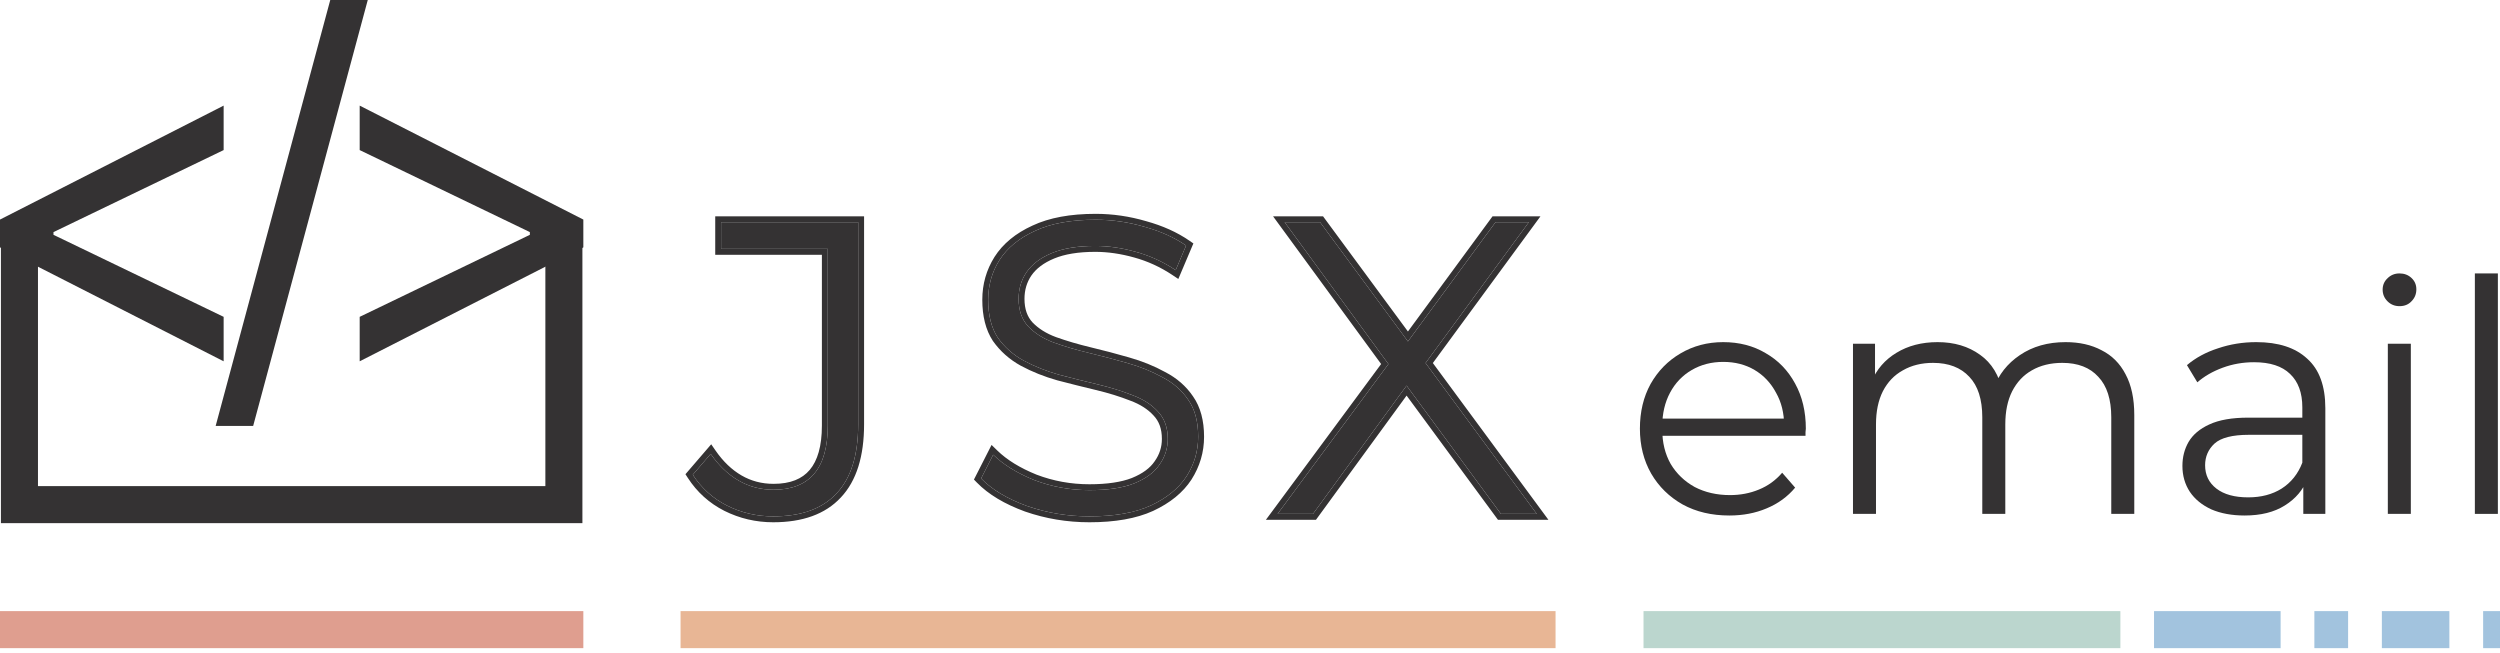
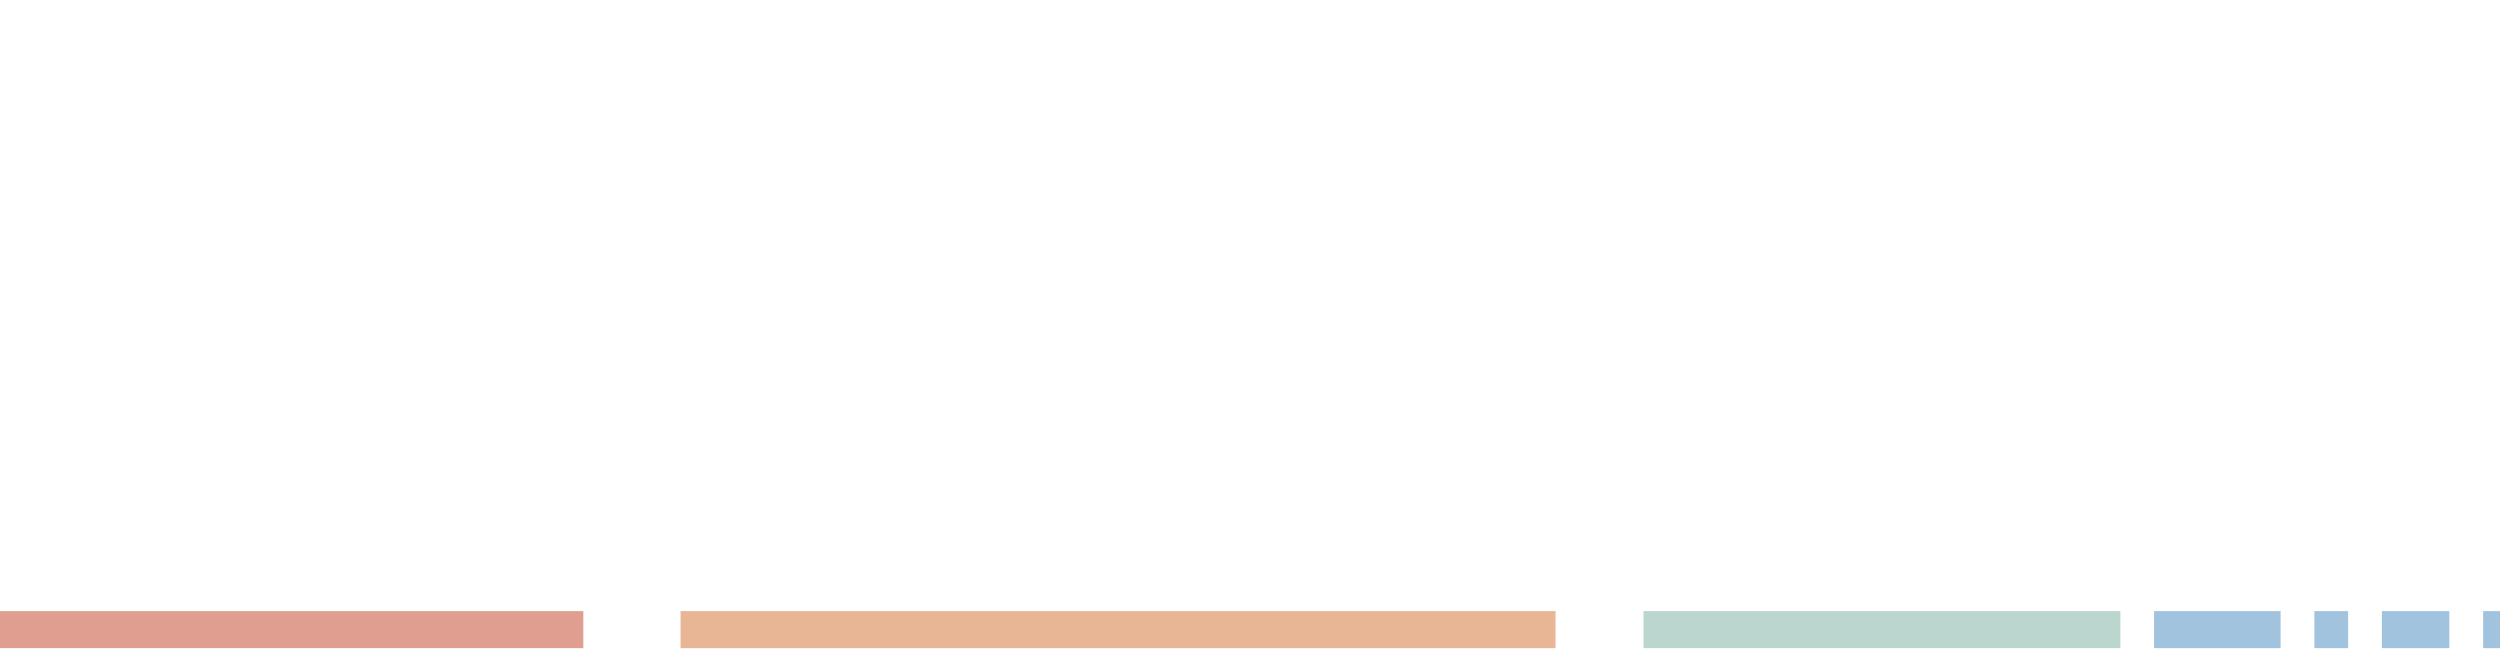
<svg xmlns="http://www.w3.org/2000/svg" width="425" height="111" viewBox="0 0 425 111" fill="none">
-   <path d="M0.157 39.352V88.935H99.009V39.352H92.713V82.639H6.454V39.352H0.157Z" fill="#343233" />
-   <path d="M0 42.051V37.326L38.019 17.954V25.514L8.855 39.57L9.092 39.098V40.279L8.855 39.806L38.019 53.863V61.422L0 42.051Z" fill="#343233" />
-   <path d="M62.52 0L43.038 72.407H36.662L56.144 0H62.52Z" fill="#343233" />
-   <path d="M99.167 42.051L61.147 61.422V53.863L90.311 39.806L90.075 40.279V39.098L90.311 39.57L61.147 25.514V17.954L99.167 37.326V42.051Z" fill="#343233" />
-   <path d="M131.443 87.786C128.657 87.786 126.036 87.172 123.581 85.945C121.172 84.717 119.236 82.969 117.772 80.703L120.818 77.161C122.187 79.144 123.769 80.656 125.564 81.695C127.358 82.733 129.342 83.253 131.514 83.253C137.653 83.253 140.722 79.617 140.722 72.344V42.311H122.589V37.778H145.893V72.132C145.893 77.374 144.665 81.293 142.21 83.89C139.801 86.487 136.212 87.786 131.443 87.786Z" fill="#343233" />
-   <path d="M185.204 87.786C181.521 87.786 177.979 87.196 174.579 86.015C171.226 84.787 168.629 83.229 166.787 81.34L168.841 77.303C170.589 79.003 172.926 80.443 175.854 81.624C178.829 82.757 181.946 83.324 185.204 83.324C188.321 83.324 190.847 82.946 192.783 82.19C194.766 81.388 196.207 80.325 197.104 79.003C198.048 77.681 198.521 76.217 198.521 74.611C198.521 72.675 197.954 71.117 196.821 69.936C195.734 68.756 194.294 67.835 192.5 67.174C190.705 66.465 188.722 65.851 186.55 65.332C184.377 64.812 182.205 64.269 180.033 63.703C177.861 63.089 175.854 62.286 174.012 61.294C172.218 60.303 170.754 59.004 169.621 57.399C168.534 55.746 167.991 53.597 167.991 50.953C167.991 48.497 168.629 46.254 169.904 44.224C171.226 42.146 173.233 40.493 175.925 39.265C178.616 37.99 182.064 37.353 186.266 37.353C189.053 37.353 191.815 37.754 194.554 38.557C197.293 39.312 199.654 40.375 201.637 41.744L199.866 45.924C197.741 44.507 195.475 43.468 193.066 42.807C190.705 42.146 188.415 41.815 186.196 41.815C183.221 41.815 180.765 42.217 178.829 43.019C176.893 43.822 175.453 44.908 174.508 46.278C173.611 47.6 173.162 49.111 173.162 50.811C173.162 52.747 173.705 54.306 174.791 55.486C175.925 56.667 177.389 57.587 179.183 58.249C181.025 58.91 183.032 59.5 185.204 60.019C187.376 60.539 189.525 61.106 191.65 61.719C193.822 62.333 195.805 63.136 197.6 64.128C199.441 65.072 200.905 66.347 201.991 67.953C203.125 69.558 203.691 71.66 203.691 74.257C203.691 76.665 203.03 78.908 201.708 80.986C200.386 83.017 198.355 84.669 195.616 85.945C192.925 87.172 189.454 87.786 185.204 87.786Z" fill="#343233" />
-   <path d="M217.19 87.361L237.519 59.878V63.915L218.394 37.778H224.415L240.494 59.594L238.156 59.665L254.235 37.778H259.902L240.99 63.561V59.878L261.248 87.361H255.156L238.015 64.057H240.21L223.21 87.361H217.19Z" fill="#343233" />
-   <path fill-rule="evenodd" clip-rule="evenodd" d="M123.126 86.835C120.561 85.528 118.492 83.66 116.932 81.245L116.527 80.617L120.905 75.527L121.641 76.593C122.94 78.474 124.418 79.875 126.065 80.829C127.7 81.775 129.509 82.253 131.514 82.253C134.381 82.253 136.363 81.412 137.656 79.881C138.976 78.317 139.722 75.864 139.722 72.344V43.311H121.589V36.778H146.893V72.132C146.893 77.509 145.635 81.72 142.94 84.574C140.283 87.436 136.388 88.786 131.443 88.786C128.504 88.786 125.73 88.137 123.133 86.839L123.126 86.835ZM142.21 83.89C144.665 81.293 145.893 77.374 145.893 72.132V37.778H122.589V42.311H140.722V72.344C140.722 79.617 137.653 83.253 131.514 83.253C129.342 83.253 127.358 82.733 125.564 81.695C124.028 80.805 122.648 79.571 121.424 77.99C121.218 77.724 121.016 77.447 120.818 77.161L117.772 80.703C119.236 82.969 121.172 84.717 123.581 85.945C126.036 87.172 128.657 87.786 131.443 87.786C136.212 87.786 139.801 86.487 142.21 83.89ZM174.243 86.957L174.235 86.954C170.789 85.692 168.047 84.065 166.071 82.038L165.571 81.525L168.566 75.639L169.539 76.586C171.168 78.171 173.382 79.548 176.219 80.693C179.075 81.779 182.068 82.324 185.204 82.324C188.249 82.324 190.637 81.953 192.413 81.261C194.271 80.508 195.523 79.551 196.276 78.441L196.283 78.431L196.29 78.421C197.115 77.267 197.521 76.006 197.521 74.611C197.521 72.883 197.022 71.59 196.099 70.629L196.092 70.621L196.085 70.613C195.125 69.57 193.828 68.729 192.154 68.112L192.143 68.108L192.133 68.104C190.388 67.415 188.451 66.815 186.317 66.305C184.138 65.784 181.959 65.239 179.781 64.67L179.771 64.668L179.761 64.665C177.524 64.033 175.449 63.204 173.538 62.175L173.529 62.17C171.608 61.108 170.028 59.71 168.804 57.975L168.794 57.962L168.785 57.948C167.561 56.085 166.991 53.728 166.991 50.953C166.991 48.314 167.679 45.886 169.057 43.692L169.06 43.687C170.504 41.417 172.675 39.65 175.503 38.358C178.371 37.002 181.976 36.353 186.266 36.353C189.147 36.353 192.002 36.768 194.828 37.595C197.652 38.375 200.117 39.48 202.205 40.922L202.876 41.385L200.316 47.425L199.312 46.756C197.274 45.397 195.105 44.403 192.802 43.771L192.797 43.77C190.514 43.131 188.315 42.815 186.196 42.815C183.301 42.815 180.987 43.207 179.212 43.943C177.409 44.691 176.143 45.669 175.333 46.842C174.557 47.987 174.162 49.299 174.162 50.811C174.162 52.547 174.642 53.843 175.52 54.801C176.531 55.851 177.855 56.693 179.525 57.309C181.327 57.955 183.297 58.535 185.436 59.047C187.623 59.57 189.785 60.14 191.925 60.758C194.157 61.389 196.207 62.217 198.07 63.245C200.041 64.259 201.631 65.638 202.814 67.384C204.096 69.204 204.691 71.523 204.691 74.257C204.691 76.86 203.974 79.289 202.552 81.523L202.546 81.532C201.099 83.754 198.905 85.516 196.038 86.851L196.031 86.854C193.165 88.162 189.539 88.786 185.204 88.786C181.412 88.786 177.759 88.178 174.251 86.96L174.243 86.957ZM201.991 67.953C200.905 66.347 199.441 65.072 197.6 64.128C195.805 63.136 193.822 62.333 191.65 61.719C189.525 61.106 187.376 60.539 185.204 60.019C183.032 59.5 181.025 58.91 179.183 58.249C177.389 57.587 175.925 56.667 174.791 55.486C173.705 54.306 173.162 52.747 173.162 50.811C173.162 49.111 173.611 47.6 174.508 46.278C175.453 44.908 176.893 43.822 178.829 43.019C180.765 42.217 183.221 41.815 186.196 41.815C188.415 41.815 190.705 42.146 193.066 42.807C195.155 43.38 197.136 44.237 199.011 45.379C199.299 45.554 199.584 45.735 199.866 45.924L201.637 41.744C199.654 40.375 197.293 39.312 194.554 38.557C191.815 37.754 189.052 37.353 186.266 37.353C182.064 37.353 178.616 37.99 175.925 39.265C173.233 40.493 171.226 42.146 169.904 44.224C168.629 46.254 167.991 48.497 167.991 50.953C167.991 53.597 168.534 55.746 169.621 57.399C170.754 59.004 172.218 60.303 174.012 61.294C175.854 62.286 177.861 63.089 180.033 63.703C182.205 64.269 184.377 64.812 186.55 65.332C188.722 65.851 190.705 66.465 192.5 67.174C194.294 67.835 195.734 68.756 196.821 69.936C197.954 71.117 198.521 72.675 198.521 74.611C198.521 76.217 198.048 77.681 197.104 79.003C196.207 80.325 194.766 81.388 192.783 82.19C190.847 82.946 188.321 83.324 185.204 83.324C181.946 83.324 178.829 82.757 175.854 81.624C173.335 80.608 171.253 79.4 169.608 78C169.341 77.773 169.086 77.54 168.841 77.303L166.787 81.34C168.629 83.229 171.226 84.787 174.579 86.015C177.979 87.196 181.521 87.786 185.204 87.786C189.454 87.786 192.925 87.172 195.616 85.945C198.355 84.669 200.386 83.017 201.708 80.986C203.03 78.908 203.691 76.665 203.691 74.257C203.691 71.66 203.125 69.558 201.991 67.953ZM215.206 88.361L234.792 61.882L216.423 36.778H224.92L239.348 56.354L253.729 36.778H261.876L243.585 61.714L263.227 88.361H254.65L239.12 67.248L223.719 88.361H215.206ZM239.117 65.556L255.156 87.361H261.248L242.344 61.715L259.902 37.778H254.235L239.349 58.041L224.415 37.778H218.394L236.034 61.886L217.19 87.361H223.21L239.117 65.556Z" fill="#343233" />
-   <path d="M293.99 87.636C290.978 87.636 288.334 87.012 286.056 85.763C283.779 84.478 281.998 82.733 280.712 80.529C279.427 78.289 278.784 75.737 278.784 72.872C278.784 70.007 279.39 67.473 280.602 65.269C281.851 63.065 283.541 61.339 285.671 60.09C287.838 58.805 290.262 58.162 292.943 58.162C295.661 58.162 298.067 58.786 300.16 60.035C302.29 61.247 303.962 62.973 305.174 65.214C306.386 67.418 306.992 69.97 306.992 72.872C306.992 73.055 306.973 73.257 306.937 73.478C306.937 73.661 306.937 73.863 306.937 74.084H281.759V71.164H304.843L303.3 72.321C303.3 70.227 302.841 68.372 301.923 66.756C301.042 65.104 299.83 63.818 298.287 62.9C296.744 61.982 294.963 61.523 292.943 61.523C290.96 61.523 289.178 61.982 287.599 62.9C286.02 63.818 284.789 65.104 283.908 66.756C283.026 68.409 282.586 70.301 282.586 72.431V73.037C282.586 75.241 283.063 77.187 284.018 78.877C285.01 80.529 286.369 81.833 288.095 82.788C289.858 83.707 291.86 84.166 294.1 84.166C295.863 84.166 297.497 83.853 299.003 83.229C300.546 82.605 301.868 81.65 302.97 80.364L305.174 82.898C303.888 84.441 302.272 85.616 300.325 86.424C298.416 87.233 296.304 87.636 293.99 87.636Z" fill="#343233" />
-   <path d="M351.148 58.162C353.499 58.162 355.537 58.621 357.263 59.539C359.026 60.421 360.385 61.78 361.34 63.616C362.332 65.453 362.828 67.766 362.828 70.558V87.361H358.916V70.943C358.916 67.895 358.181 65.599 356.712 64.057C355.28 62.477 353.241 61.688 350.597 61.688C348.614 61.688 346.887 62.11 345.418 62.955C343.986 63.763 342.866 64.957 342.058 66.536C341.286 68.079 340.901 69.952 340.901 72.156V87.361H336.989V70.943C336.989 67.895 336.255 65.599 334.785 64.057C333.316 62.477 331.26 61.688 328.615 61.688C326.668 61.688 324.961 62.11 323.491 62.955C322.022 63.763 320.884 64.957 320.076 66.536C319.304 68.079 318.919 69.952 318.919 72.156V87.361H315.007V58.437H318.753V66.26L318.147 64.883C319.029 62.79 320.443 61.155 322.39 59.98C324.373 58.768 326.705 58.162 329.386 58.162C332.214 58.162 334.62 58.878 336.603 60.31C338.587 61.706 339.872 63.818 340.46 66.646L338.917 66.04C339.762 63.69 341.25 61.798 343.38 60.366C345.547 58.897 348.136 58.162 351.148 58.162Z" fill="#343233" />
-   <path d="M391.561 87.361V80.97L391.396 79.924V69.236C391.396 66.775 390.698 64.883 389.302 63.561C387.943 62.239 385.905 61.578 383.187 61.578C381.314 61.578 379.532 61.89 377.843 62.514C376.153 63.139 374.721 63.965 373.546 64.993L371.783 62.074C373.252 60.825 375.015 59.87 377.072 59.209C379.128 58.511 381.295 58.162 383.572 58.162C387.319 58.162 390.202 59.099 392.222 60.972C394.279 62.808 395.307 65.618 395.307 69.401V87.361H391.561ZM381.589 87.636C379.422 87.636 377.531 87.288 375.915 86.59C374.335 85.855 373.123 84.864 372.279 83.615C371.434 82.329 371.011 80.86 371.011 79.207C371.011 77.701 371.36 76.343 372.058 75.13C372.793 73.882 373.968 72.89 375.584 72.156C377.237 71.384 379.441 70.999 382.195 70.999H392.167V73.918H382.305C379.514 73.918 377.567 74.414 376.466 75.406C375.4 76.398 374.868 77.628 374.868 79.097C374.868 80.75 375.511 82.072 376.796 83.064C378.082 84.055 379.881 84.551 382.195 84.551C384.399 84.551 386.29 84.055 387.87 83.064C389.486 82.035 390.661 80.566 391.396 78.656L392.277 81.356C391.543 83.266 390.257 84.79 388.421 85.929C386.621 87.067 384.344 87.636 381.589 87.636Z" fill="#343233" />
-   <path d="M405.931 87.361V58.437H409.843V87.361H405.931ZM407.915 52.047C407.107 52.047 406.427 51.771 405.876 51.22C405.325 50.669 405.05 50.008 405.05 49.237C405.05 48.466 405.325 47.823 405.876 47.309C406.427 46.758 407.107 46.482 407.915 46.482C408.723 46.482 409.402 46.739 409.953 47.254C410.504 47.768 410.78 48.41 410.78 49.182C410.78 49.99 410.504 50.669 409.953 51.22C409.439 51.771 408.76 52.047 407.915 52.047Z" fill="#343233" />
-   <path d="M420.727 87.361V46.482H424.638V87.361H420.727Z" fill="#343233" />
  <rect y="103.889" width="99.167" height="6.296" fill="#C13F21" fill-opacity="0.5" />
  <rect x="115.694" y="103.889" width="148.75" height="6.296" fill="#D36E2D" fill-opacity="0.5" />
  <path fill-rule="evenodd" clip-rule="evenodd" d="M366.185 103.889H387.703V110.185H366.185V103.889ZM393.441 103.889H399.179V110.185H393.441V103.889ZM404.917 103.889H416.393V110.185H404.917V103.889ZM422.131 103.889H425V110.185H422.131V103.889Z" fill="#659CC8" fill-opacity="0.6" />
  <rect x="279.398" y="103.889" width="81.065" height="6.296" fill="#78AF9F" fill-opacity="0.5" />
</svg>
